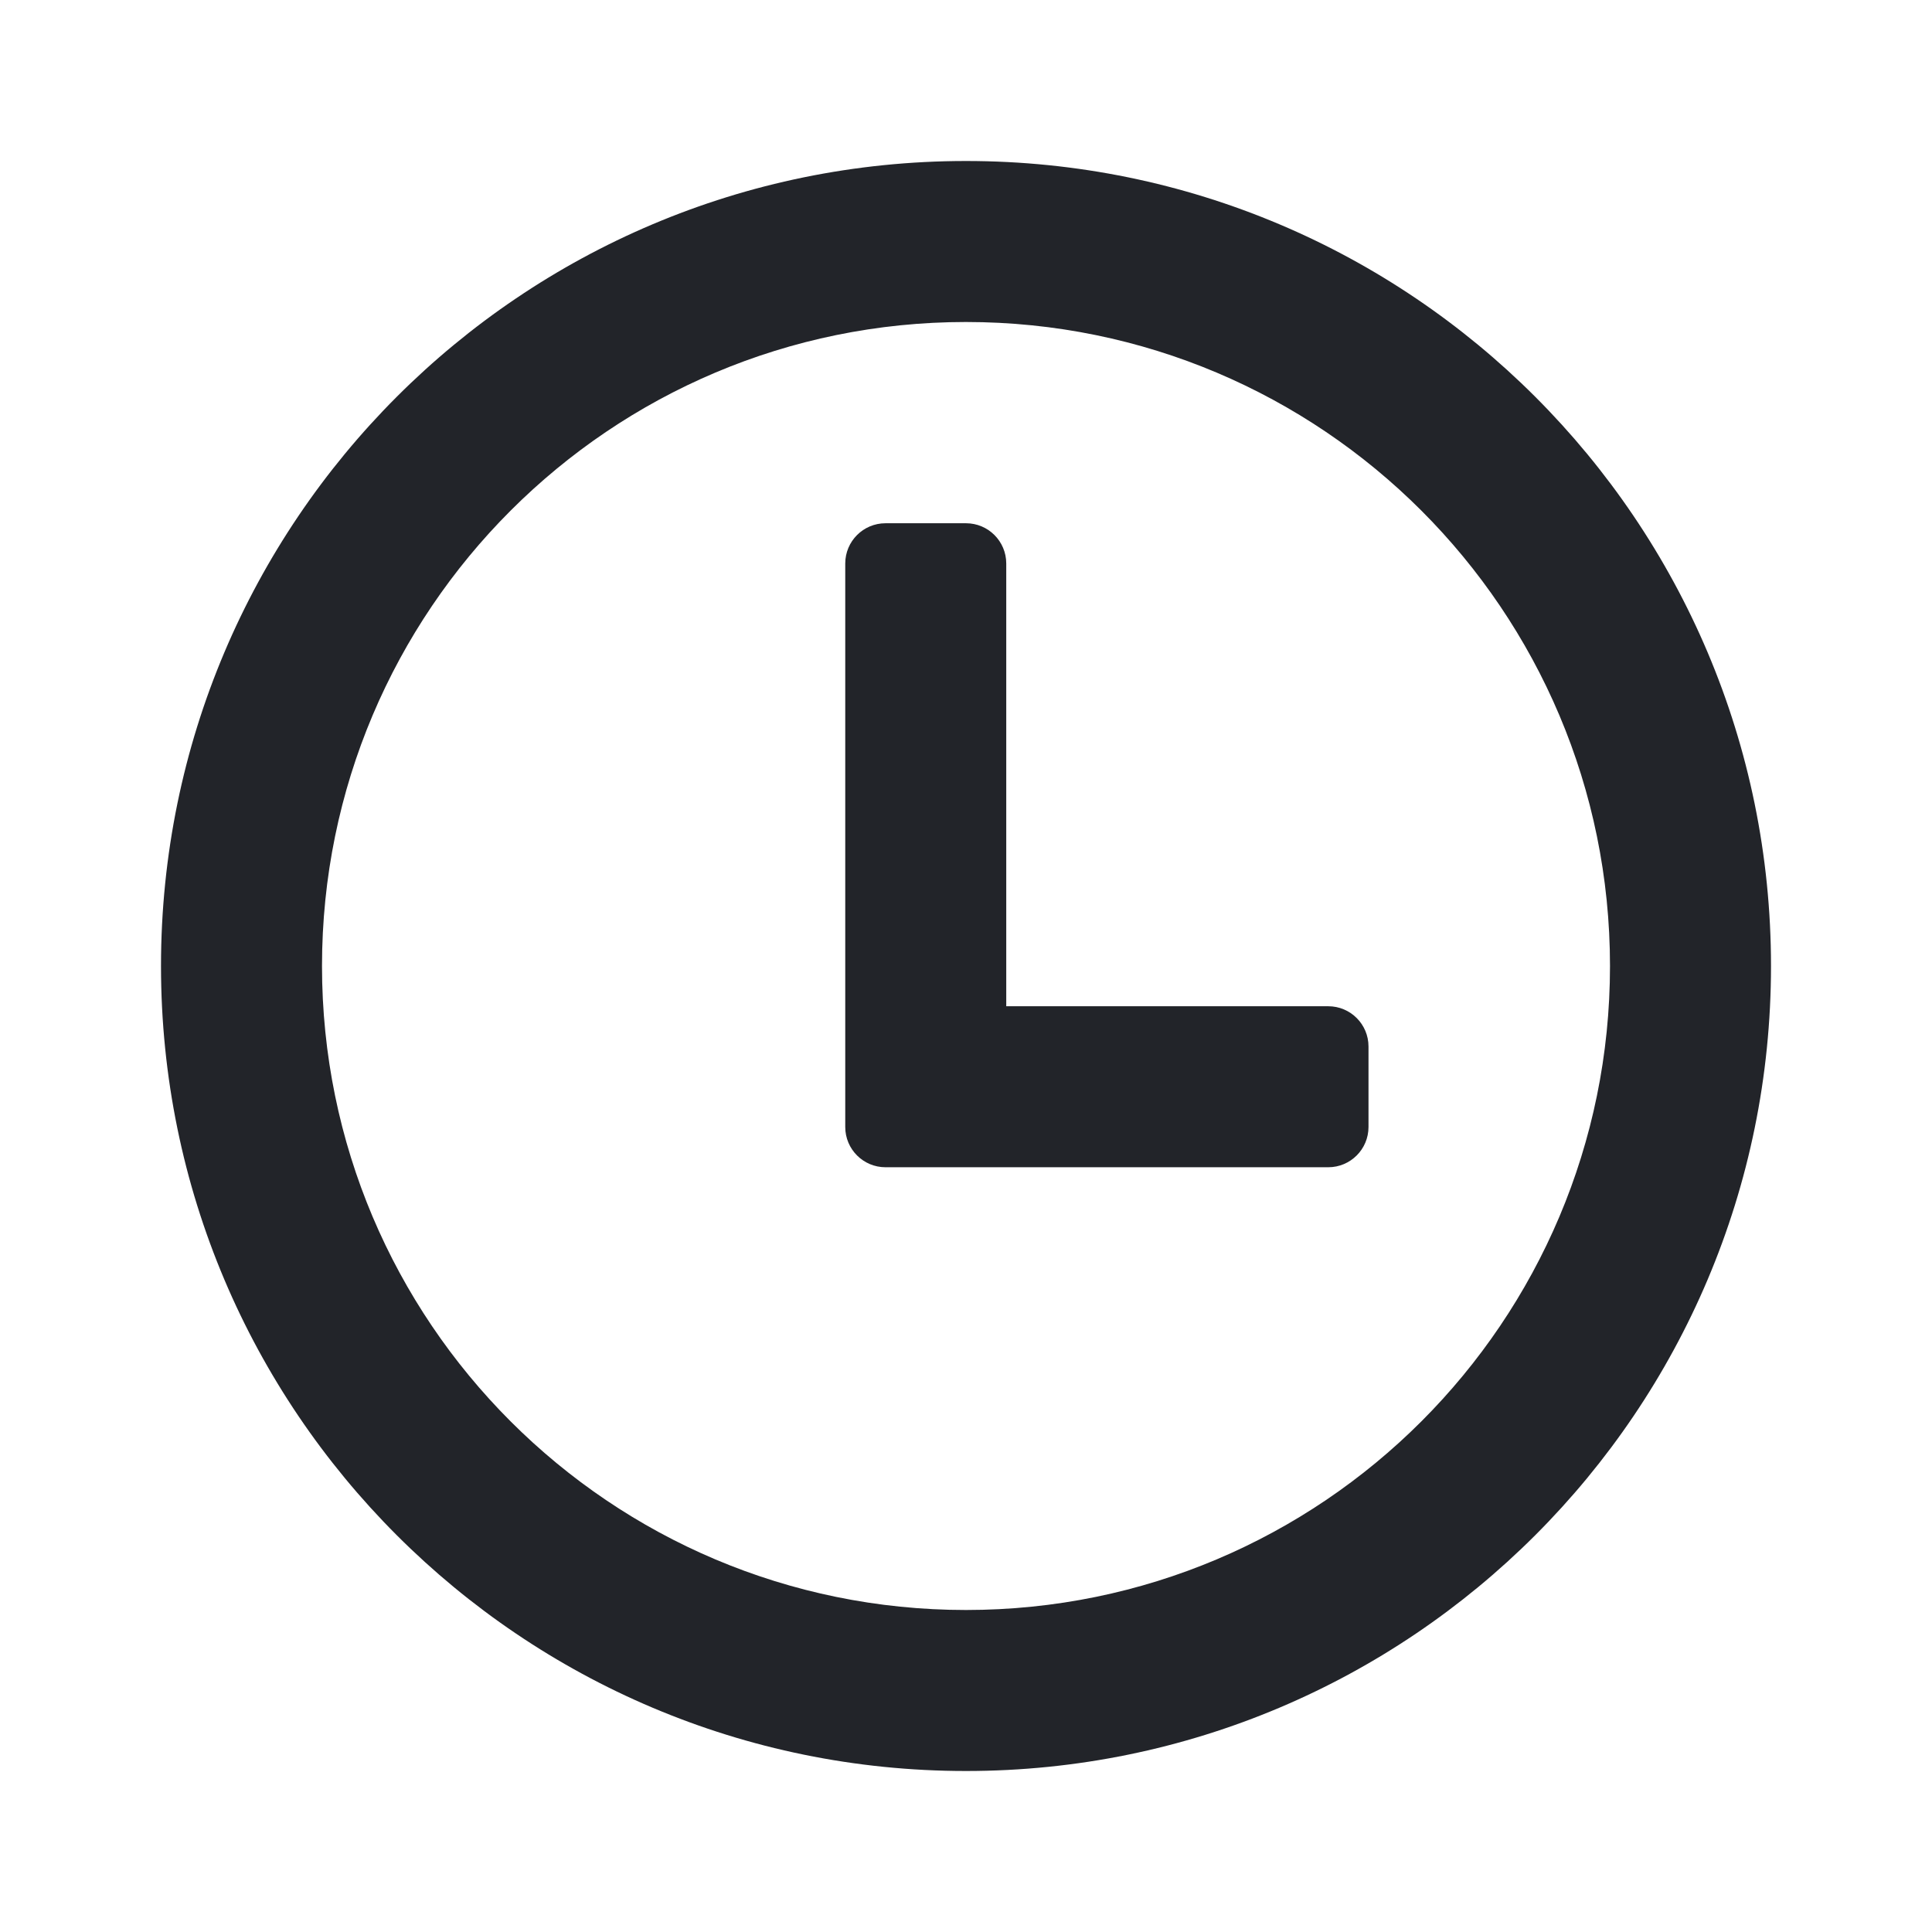
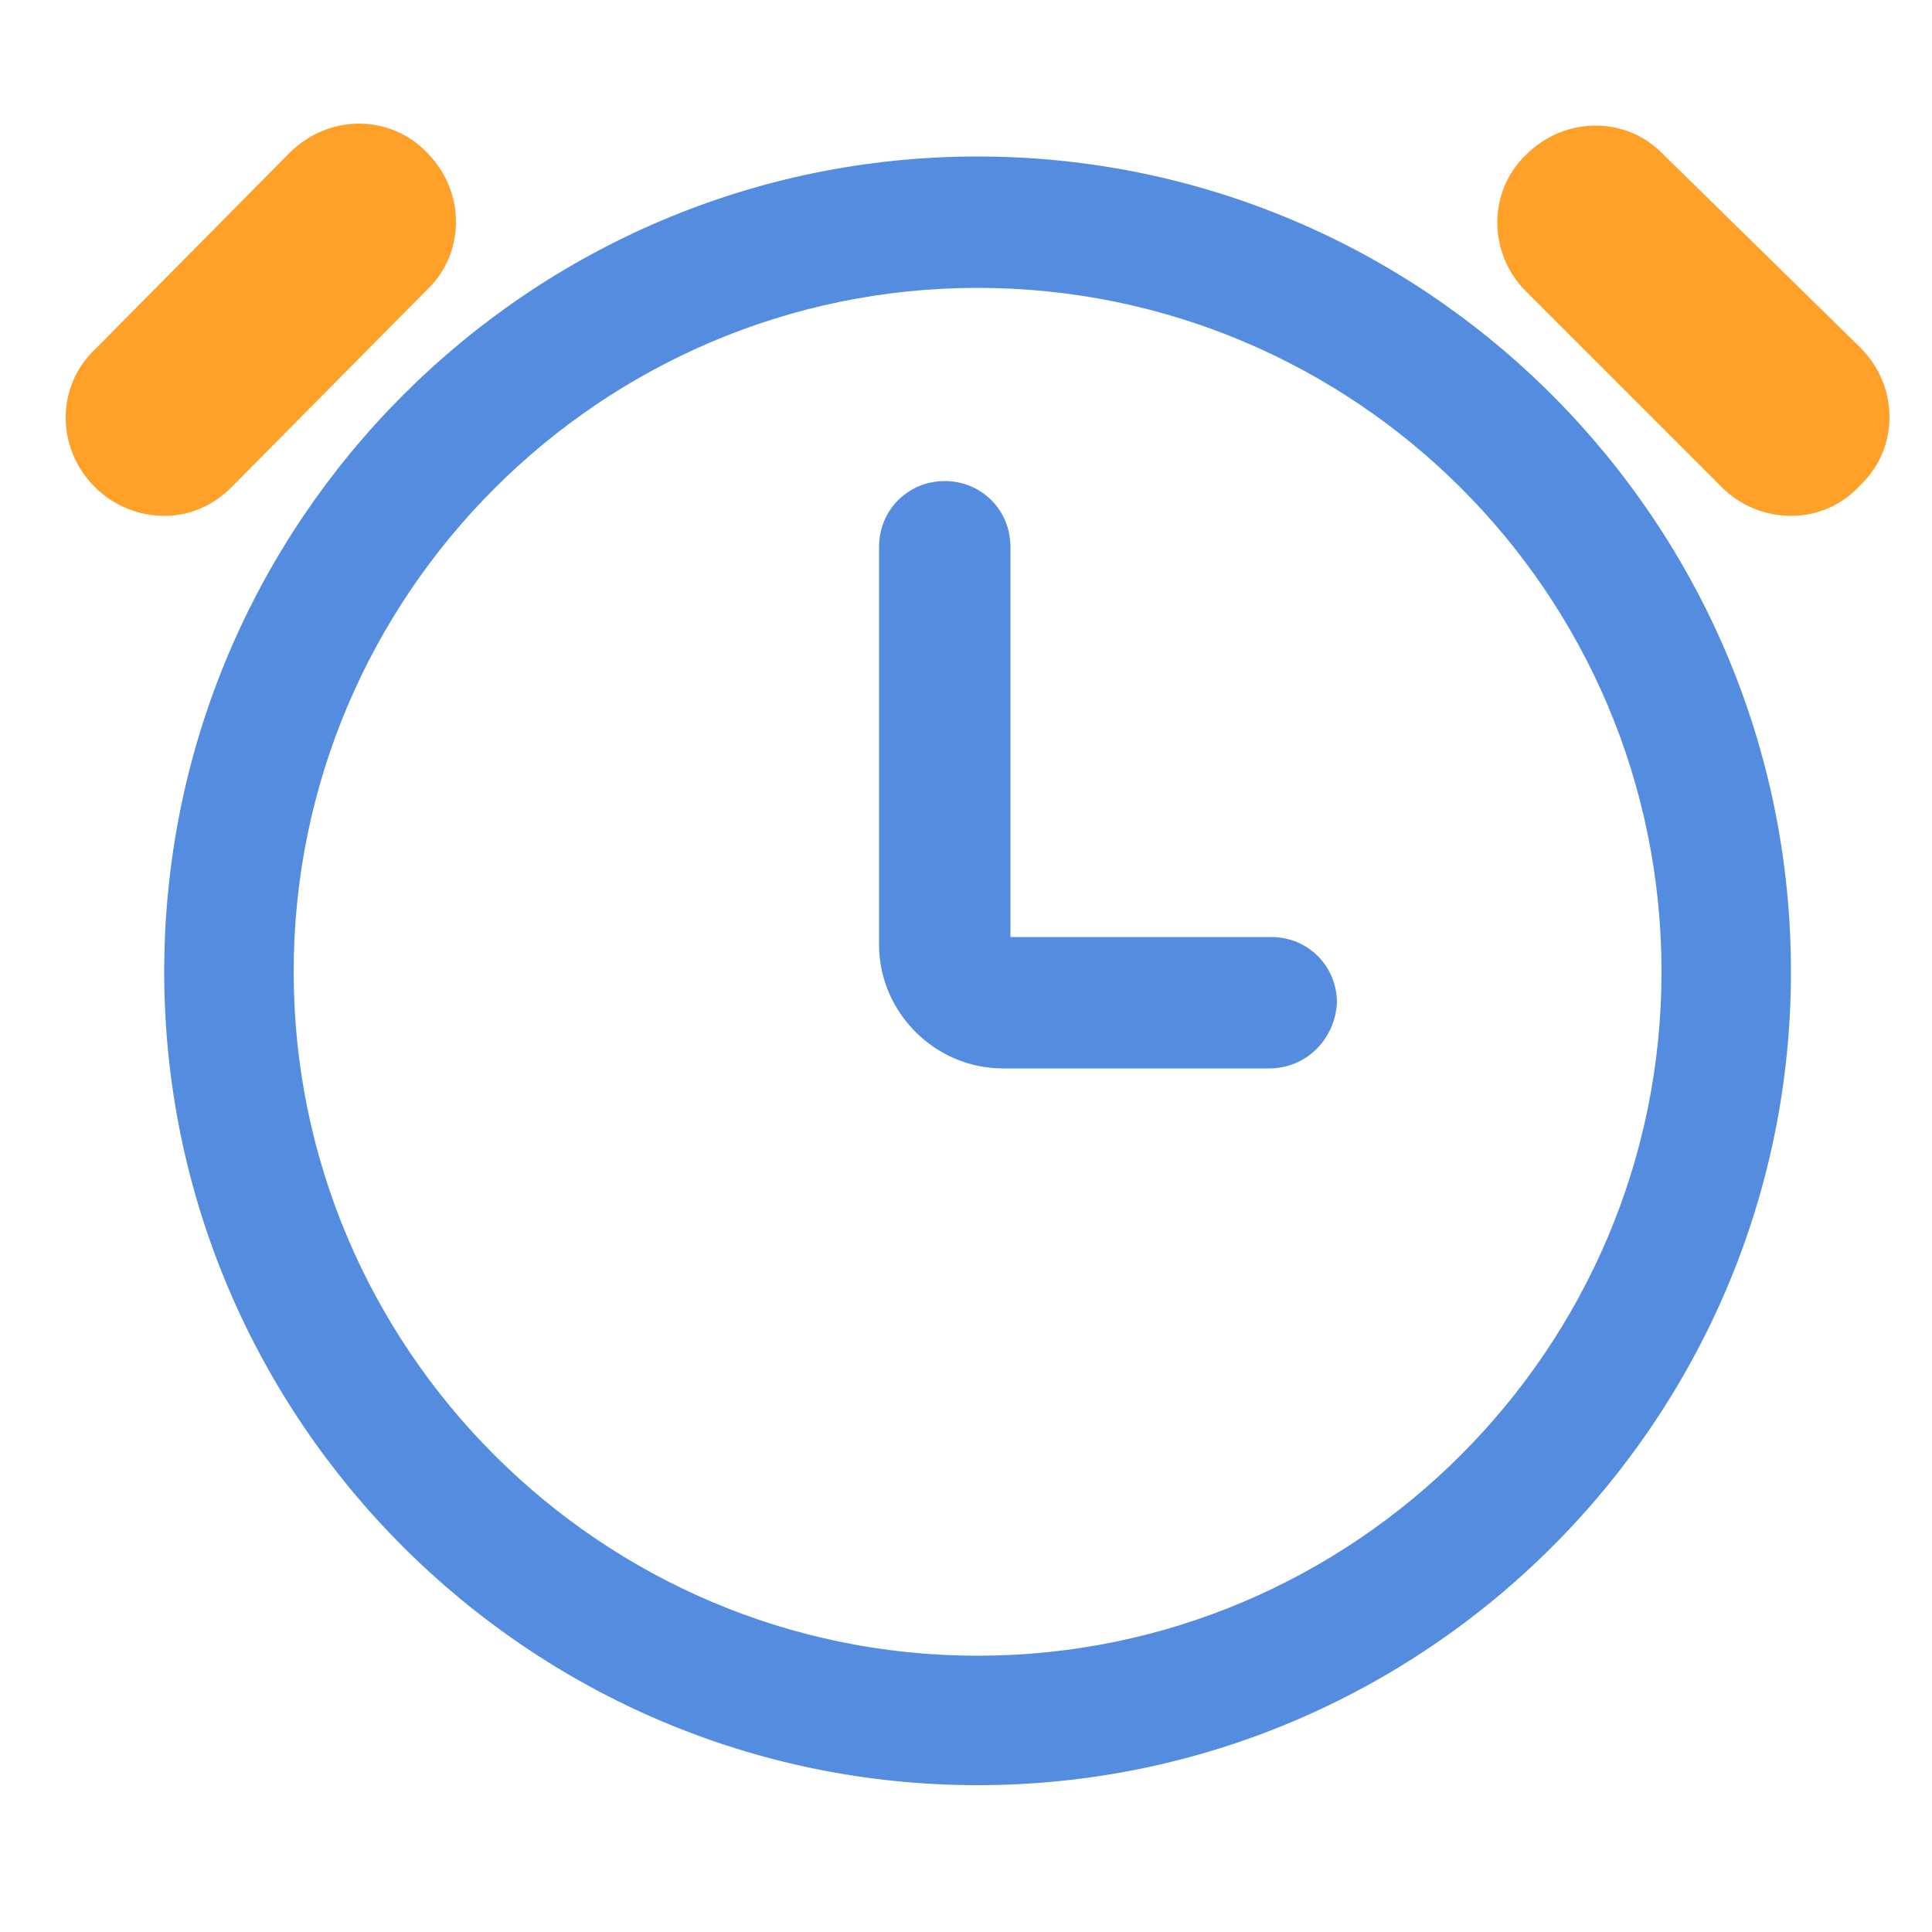
- <svg xmlns="http://www.w3.org/2000/svg" t="1714115809609" class="icon" viewBox="0 0 1024 1024" version="1.1" p-id="5692" width="200" height="200">
-   <path d="M512 85.333c235.648 0 426.667 191.019 426.667 426.667s-191.019 426.667-426.667 426.667S85.333 747.648 85.333 512 276.352 85.333 512 85.333z m0 85.333C323.477 170.667 170.667 323.477 170.667 512s152.811 341.333 341.333 341.333 341.333-152.811 341.333-341.333S700.523 170.667 512 170.667z m0 106.667a21.333 21.333 0 0 1 21.333 21.333v234.667h170.667a21.333 21.333 0 0 1 21.333 21.333v42.667a21.333 21.333 0 0 1-21.333 21.333H469.333a21.333 21.333 0 0 1-21.333-21.333V298.667a21.333 21.333 0 0 1 21.333-21.333h42.667z" fill="#222429" p-id="5693" />
+ <svg xmlns="http://www.w3.org/2000/svg" t="1716604456501" class="icon" viewBox="0 0 1024 1024" version="1.1" p-id="89760" data-spm-anchor-id="a313x.search_index.0.i17.1fcd3a81LOpBjY" width="200" height="200">
+   <path d="M518.144 946.176c-237.568 0-431.104-193.536-431.104-431.104C87.04 276.48 280.576 82.944 518.144 82.944S949.248 276.48 949.248 515.072c0 237.568-193.536 431.104-431.104 431.104z m0-793.6c-199.68 0-362.496 162.816-362.496 362.496s162.816 362.496 362.496 362.496S880.64 714.752 880.64 515.072c0-200.704-162.816-362.496-362.496-362.496z" fill="#548de0" p-id="89761" data-spm-anchor-id="a313x.search_index.0.i18.1fcd3a81LOpBjY" class="" />
+   <path d="M672.768 566.272H531.456c-35.84 0-65.536-29.696-65.536-65.536V289.792c0-19.456 15.36-34.816 34.816-34.816s34.816 15.36 34.816 34.816v206.848h138.24c19.456 0 34.816 15.36 34.816 34.816-1.024 19.456-16.384 34.816-35.84 34.816z" fill="#548de0" p-id="89762" data-spm-anchor-id="a313x.search_index.0.i19.1fcd3a81LOpBjY" class="" />
+   <path d="M87.04 273.408c-13.312 0-26.624-5.12-36.864-15.36-20.48-20.48-20.48-53.248 0-72.704L153.6 80.896c20.48-20.48 53.248-20.48 72.704 0 20.48 20.48 20.48 53.248 0 72.704L122.88 258.048c-10.24 10.24-22.528 15.36-35.84 15.36zM949.248 273.408c-13.312 0-26.624-5.12-36.864-15.36L808.96 154.624c-20.48-20.48-20.48-53.248 0-72.704 20.48-20.48 53.248-20.48 72.704 0l104.448 102.4c20.48 20.48 20.48 53.248 0 72.704-10.24 11.264-23.552 16.384-36.864 16.384z" fill="#FFA028" p-id="89763" />
</svg>
